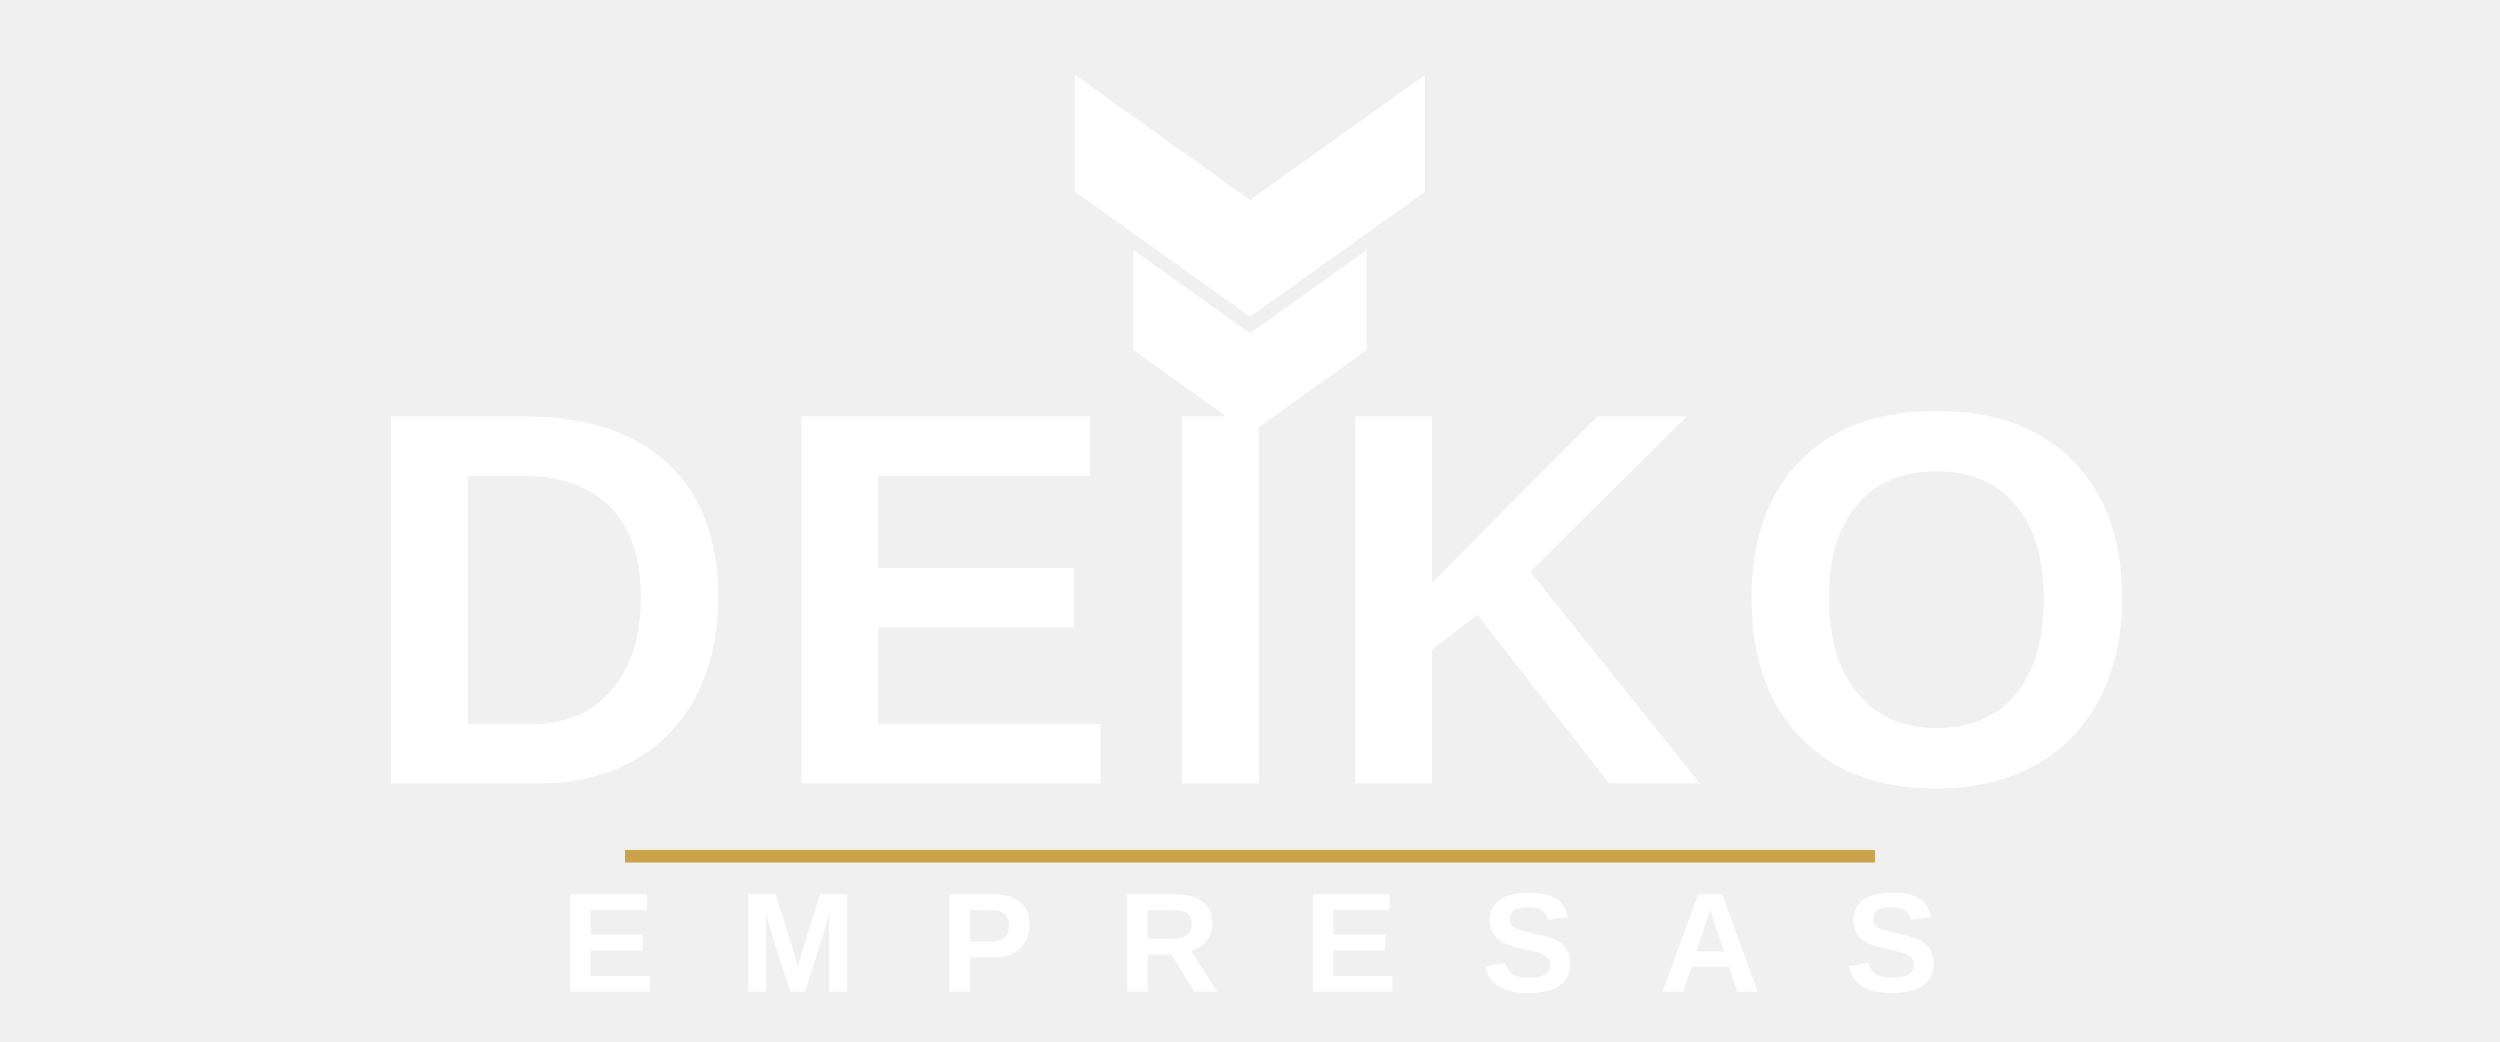
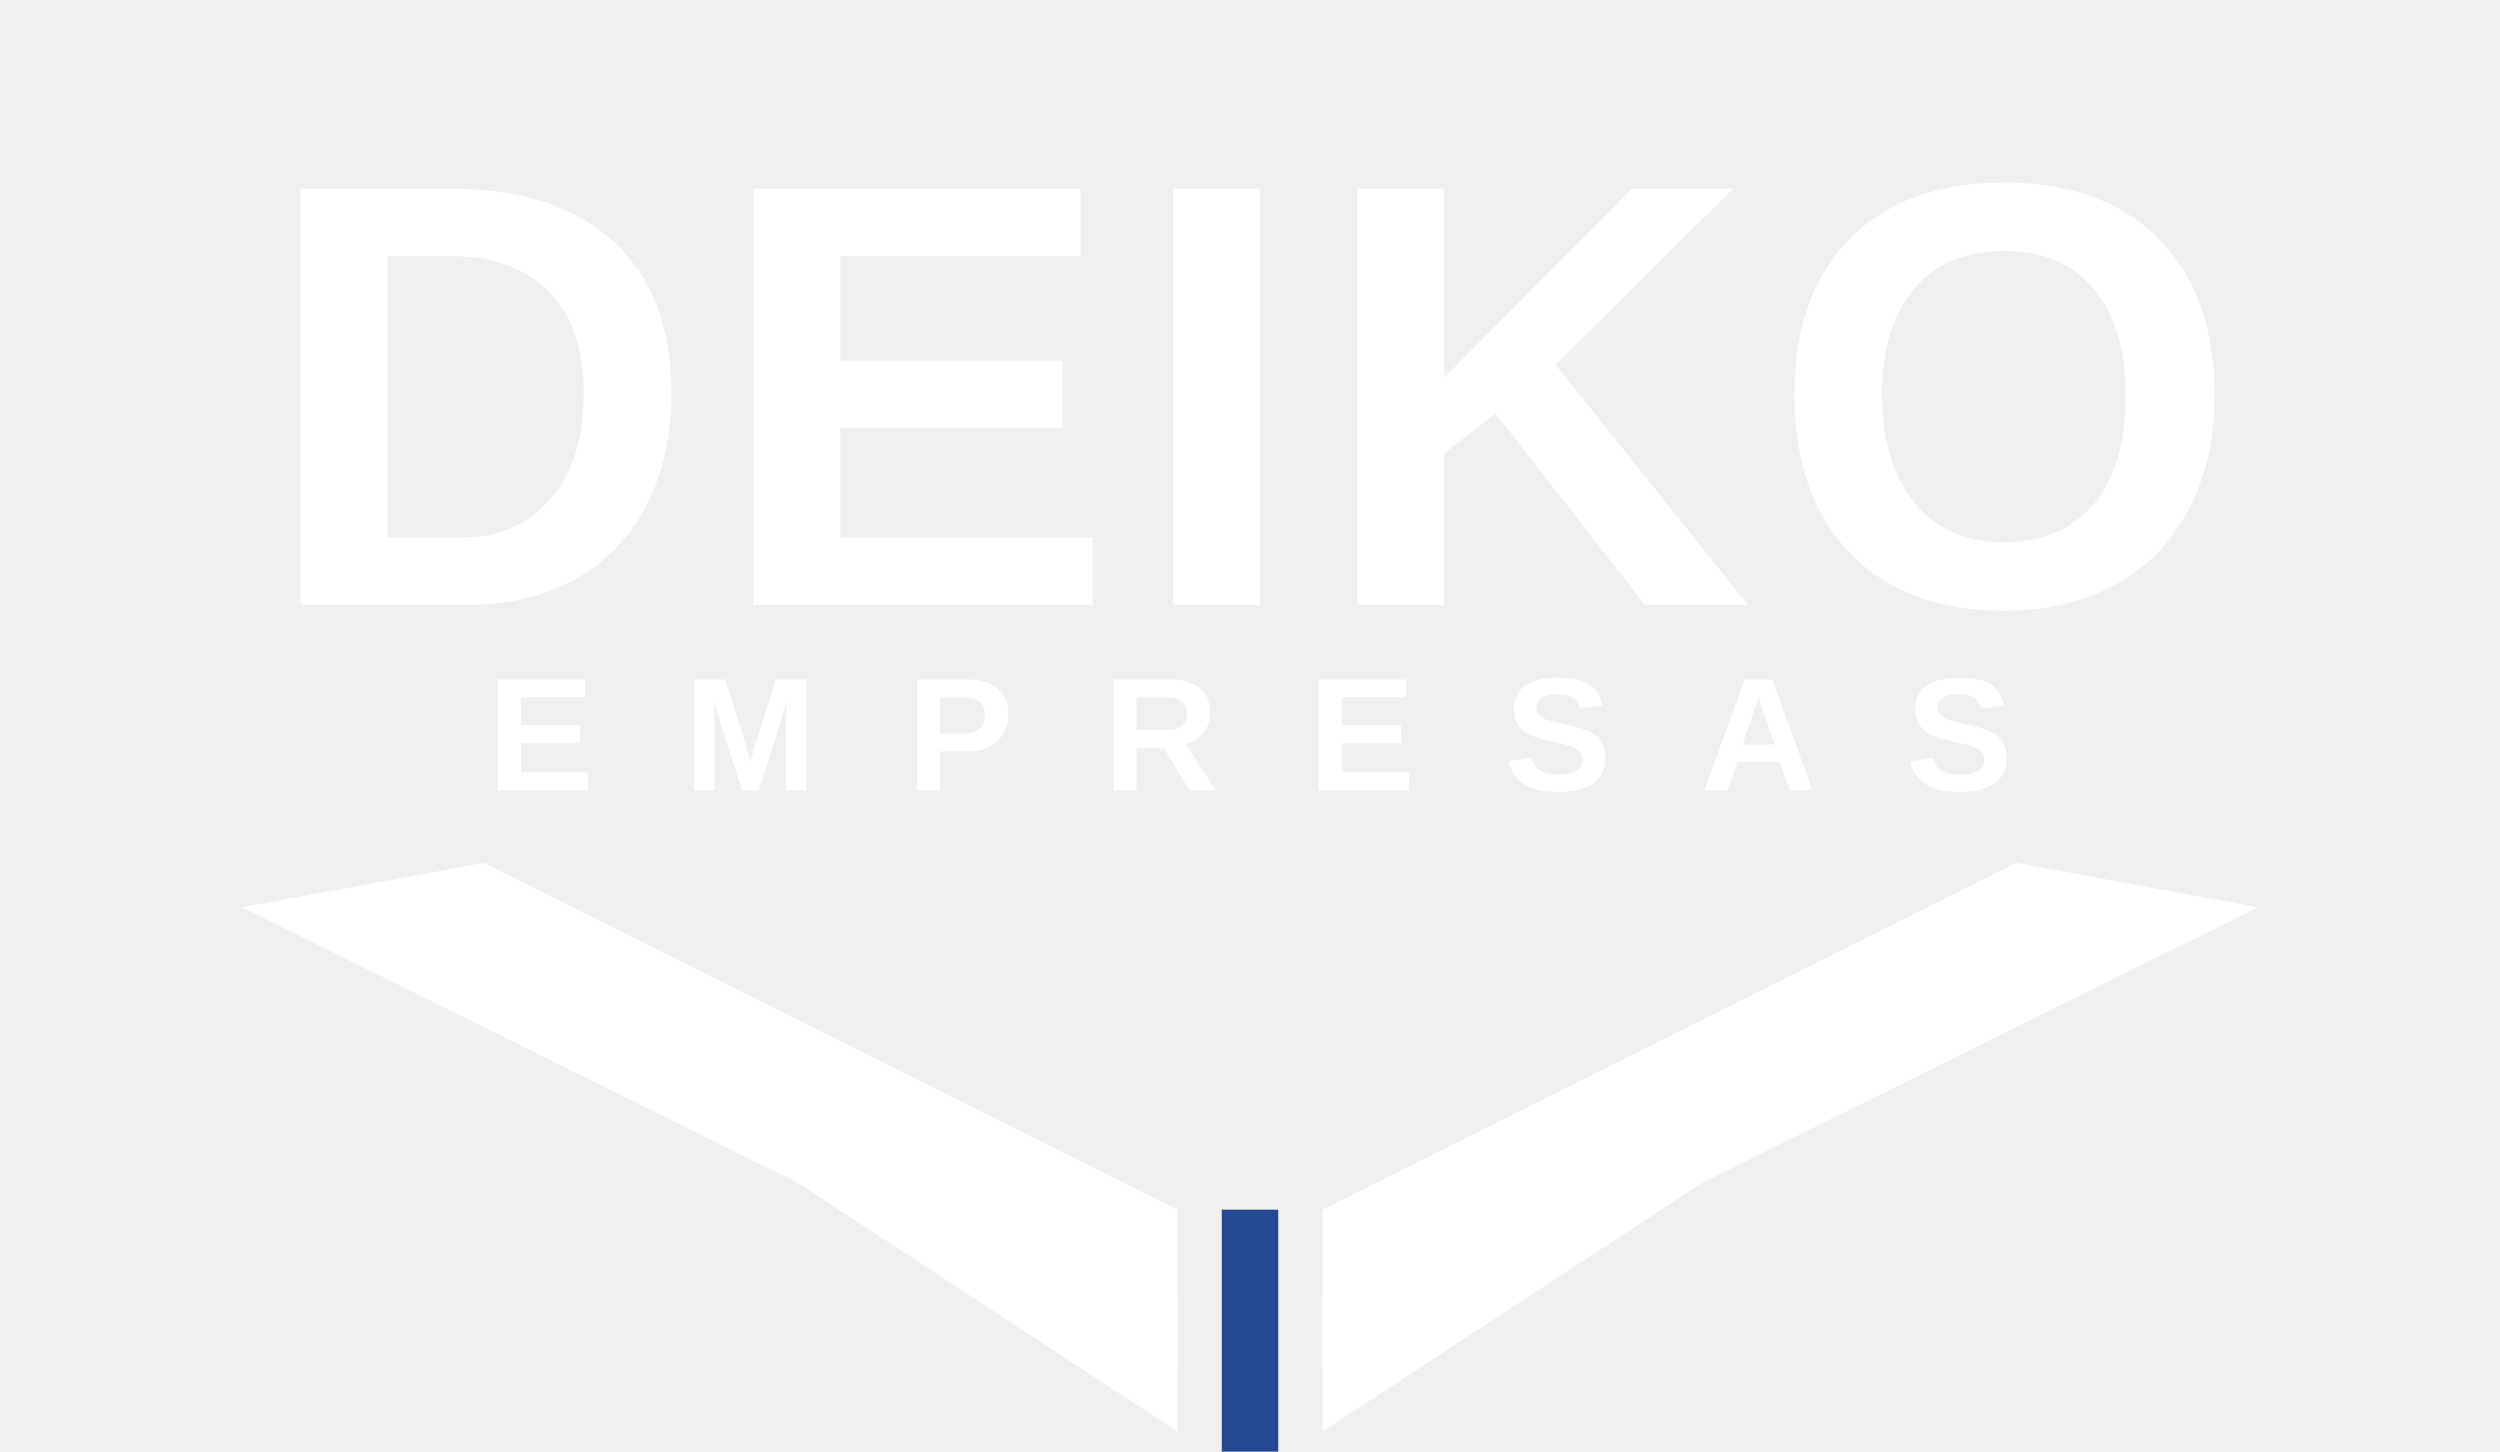
- <svg xmlns="http://www.w3.org/2000/svg" viewBox="0 0 600 250">
+ <svg xmlns="http://www.w3.org/2000/svg" viewBox="0 0 620 360">
+   <text x="310" y="150" text-anchor="middle" font-family="Arial Black, Arial, sans-serif" font-weight="900" font-size="150" letter-spacing="4" fill="#ffffff">DEIKO</text>
+   <text x="310" y="196" text-anchor="middle" font-family="Arial, sans-serif" font-weight="700" font-size="40" letter-spacing="22" fill="#ffffff">EMPRESAS</text>
  <g fill="#ffffff">
-     <path d="M258 18 L300 48 L342 18 L342 46 L300 76 L258 46 Z" />
-     <path d="M272 60 L300 80 L328 60 L328 84 L300 104 L272 84 Z" />
+     <path d="M60 225 L292 340 L292 300 L120 214 Z" />
+     <path d="M560 225 L328 340 L328 300 L500 214 Z" />
+     <path d="M150 262 L292 355 L292 322 L188 258 Z" />
+     <path d="M470 262 L328 355 L328 322 L432 258 Z" />
  </g>
-   <text x="300" y="188" text-anchor="middle" font-family="Arial Black, Arial, sans-serif" font-weight="900" font-size="128" letter-spacing="6" fill="#ffffff">DEIKO</text>
-   <rect x="150" y="204" width="300" height="3" fill="#c9a24b" />
-   <text x="300" y="238" text-anchor="middle" font-family="Arial, sans-serif" font-weight="700" font-size="34" letter-spacing="20" fill="#ffffff">EMPRESAS</text>
+   <rect x="303" y="300" width="14" height="60" fill="#264890" />
</svg>
